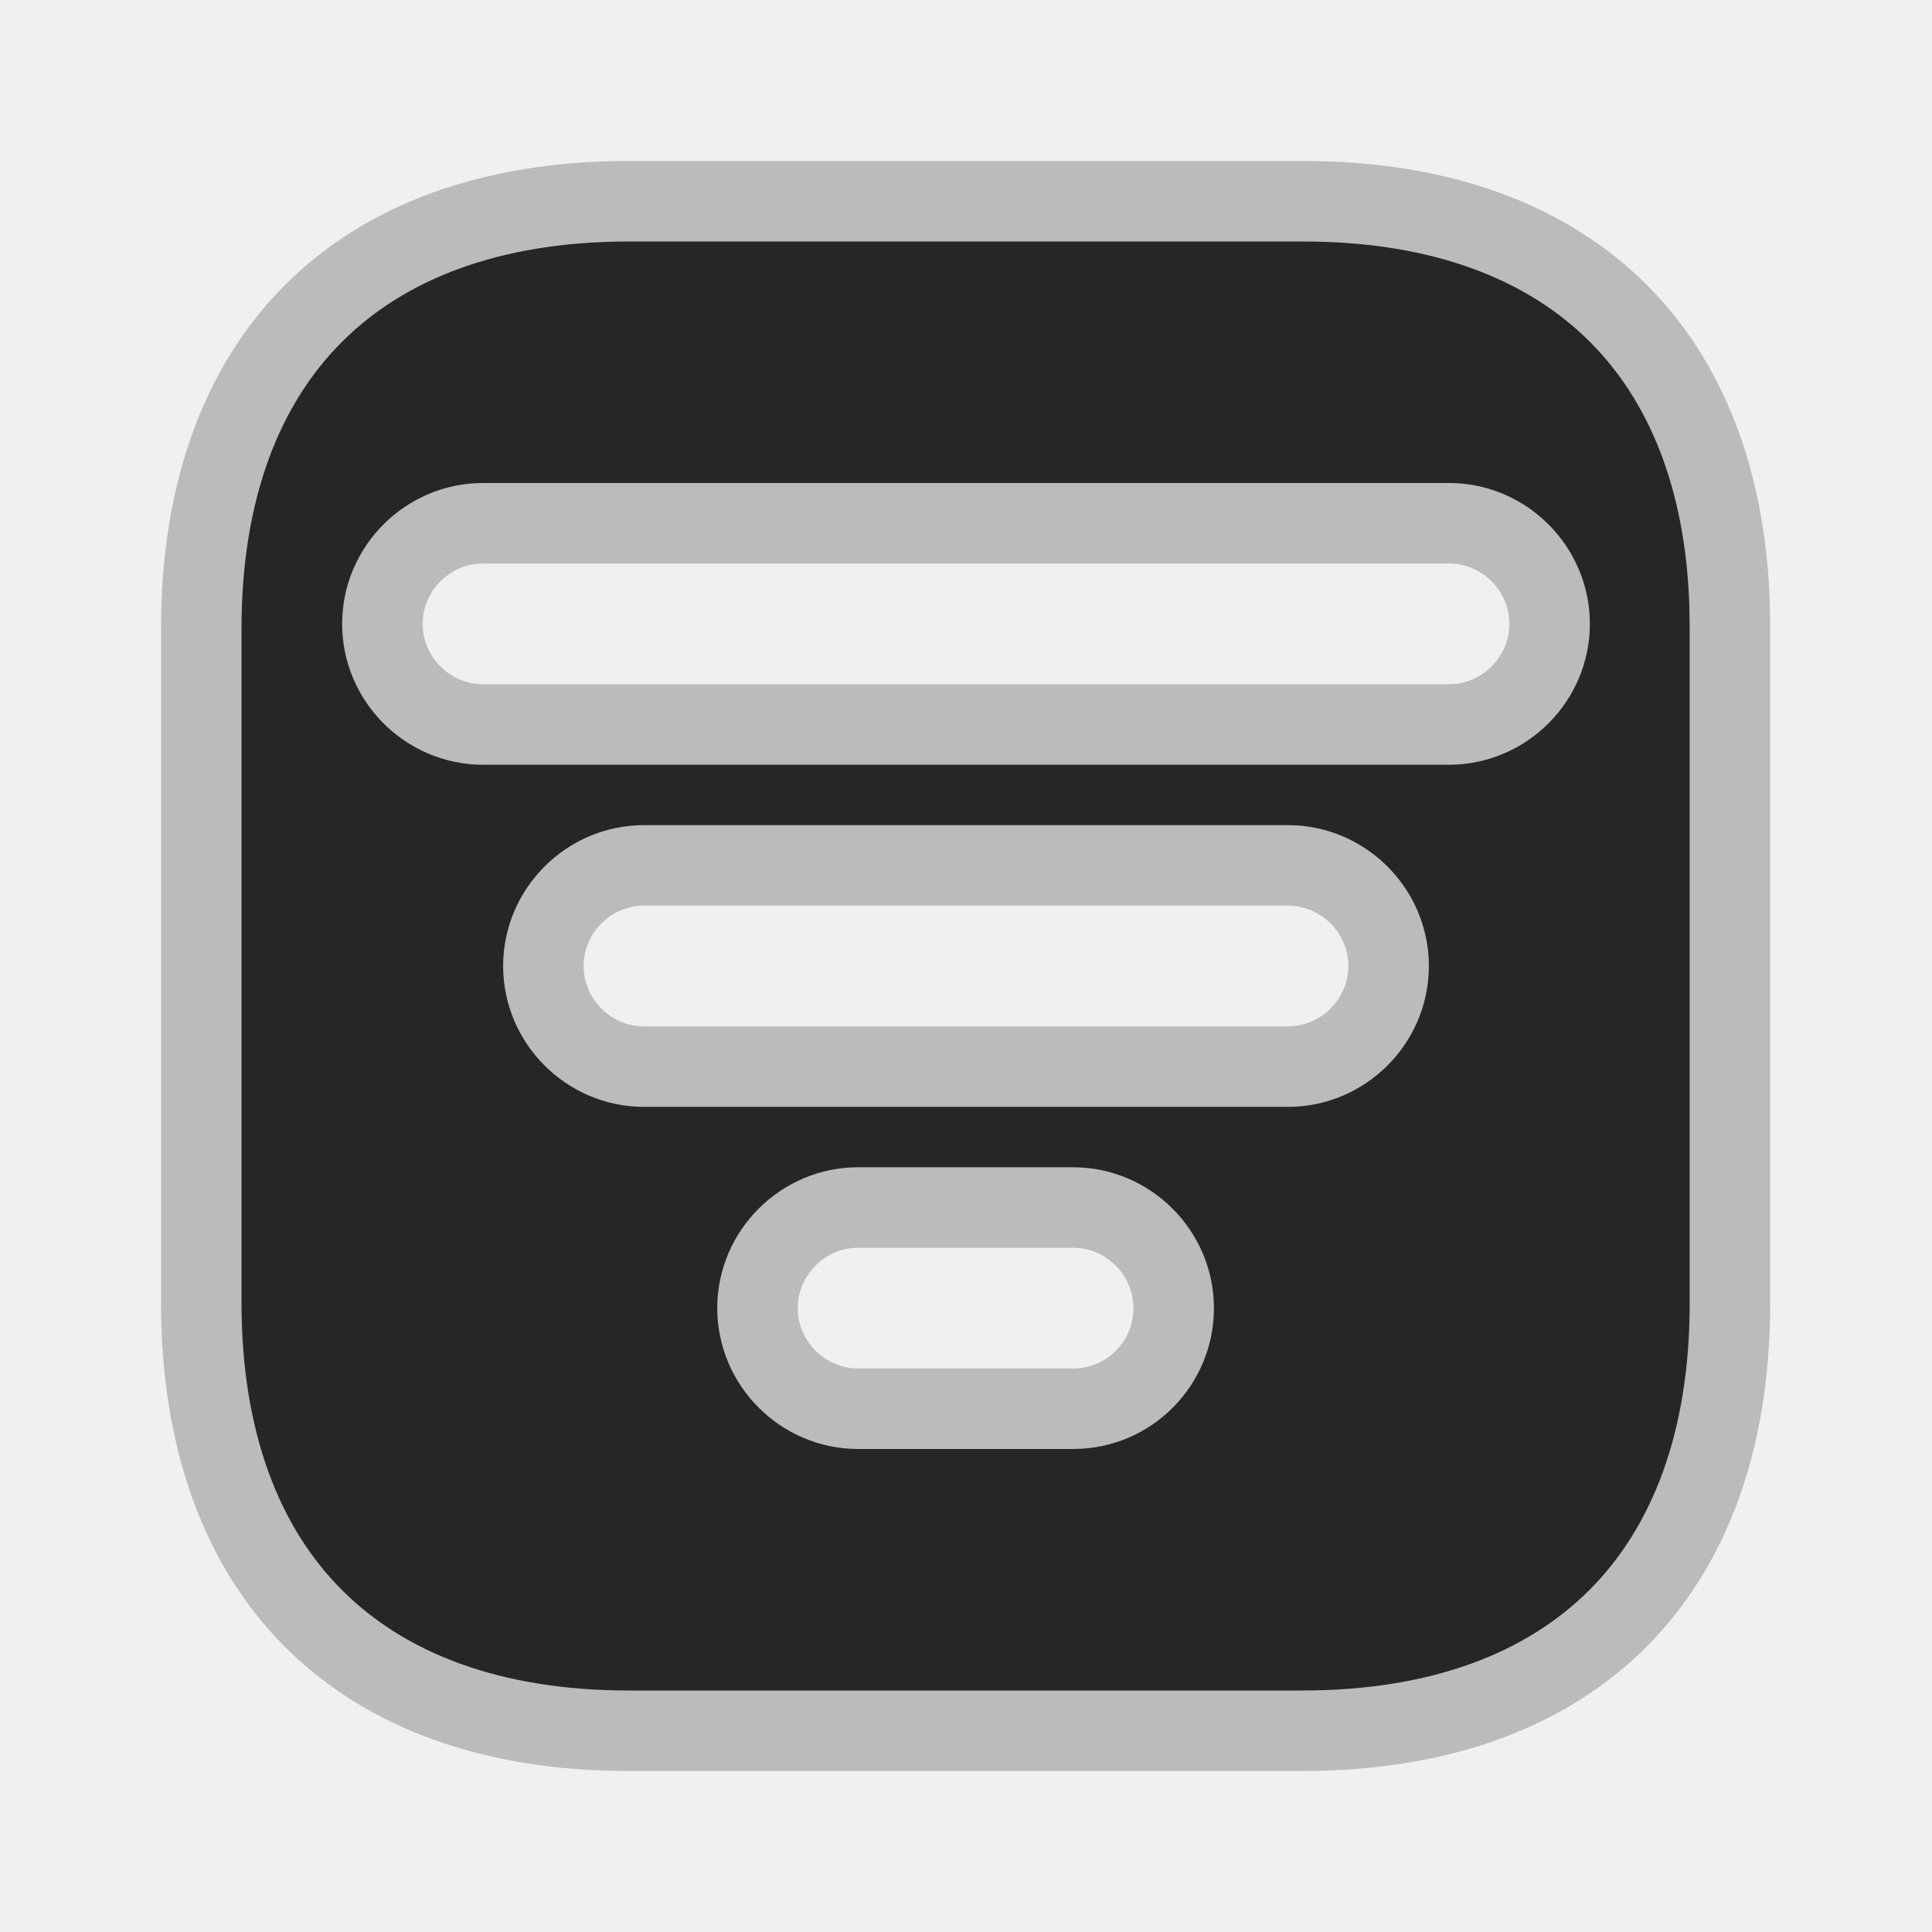
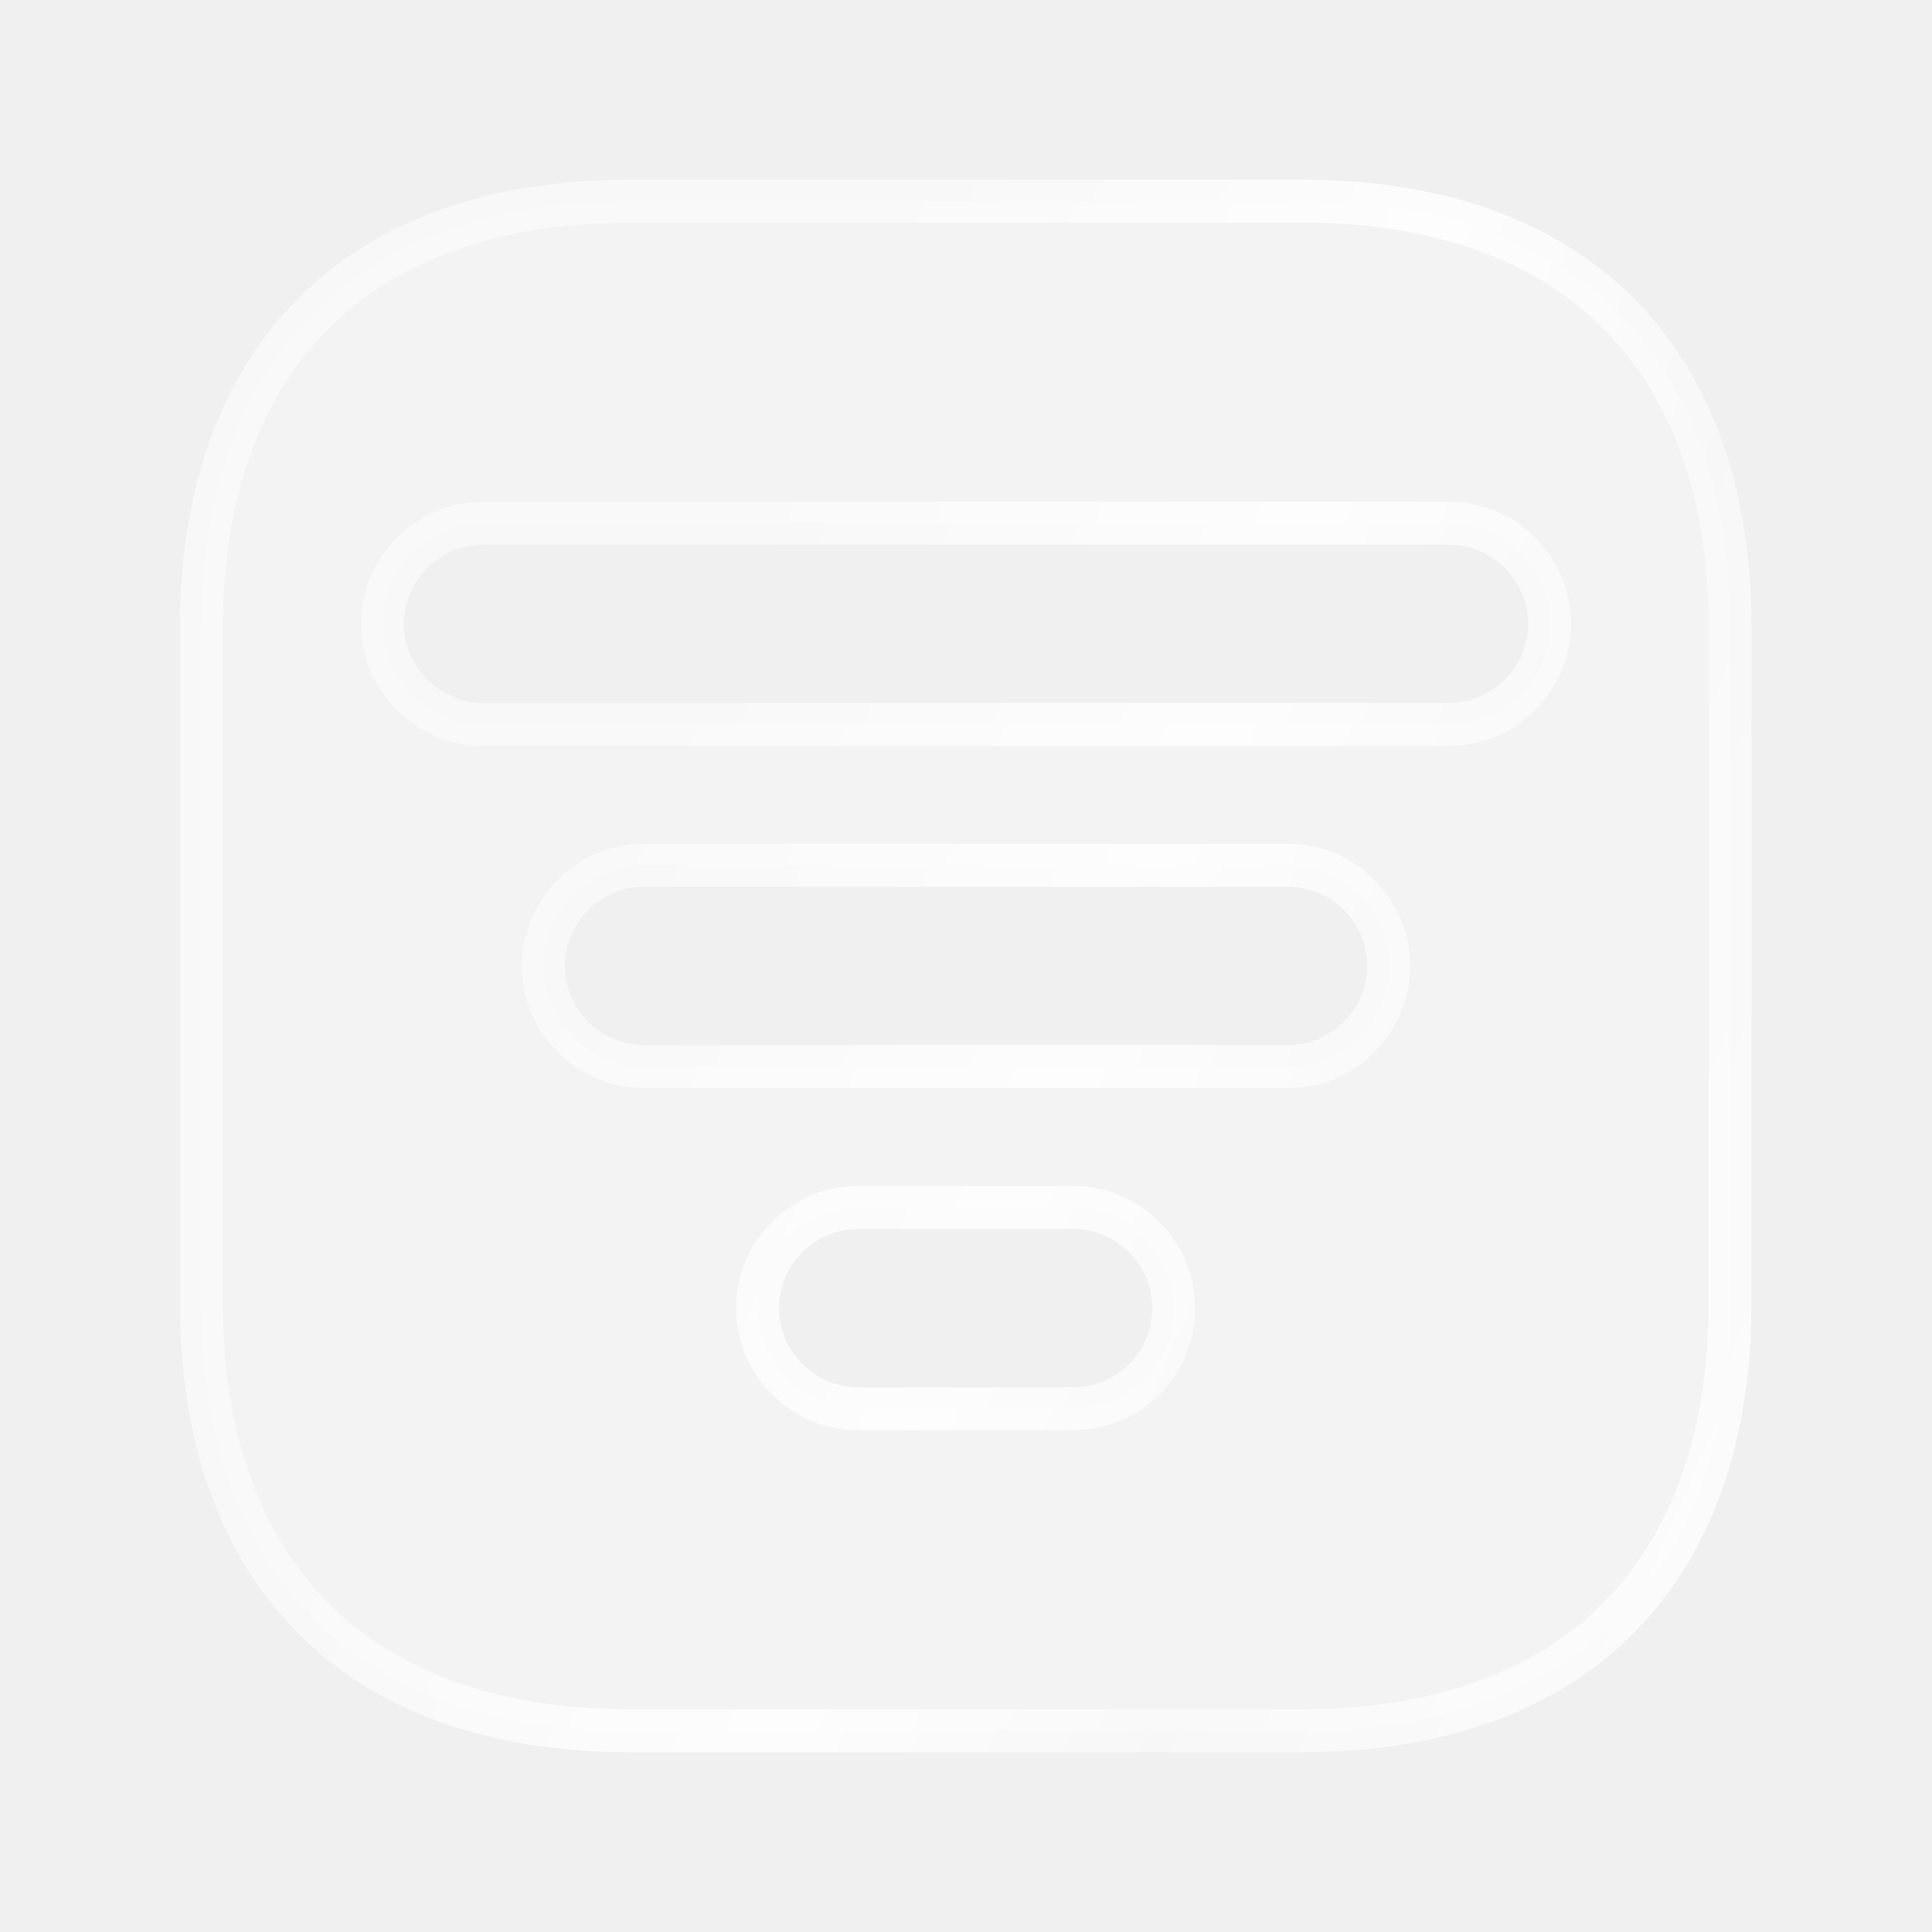
- <svg xmlns="http://www.w3.org/2000/svg" width="24" height="24" viewBox="0 0 24 24" fill="none">
-   <g clip-path="url(#clip0_544_12)">
-     <mask id="mask0_544_12" style="mask-type:luminance" maskUnits="userSpaceOnUse" x="0" y="0" width="24" height="24">
-       <path d="M24 0H0V24H24V0Z" fill="white" />
-     </mask>
-     <g mask="url(#mask0_544_12)">
-       <path d="M7.81 2.5H16.19C17.911 2.5 19.223 3.011 20.105 3.894C20.931 4.721 21.43 5.926 21.485 7.491L21.49 7.809V16.19C21.49 17.911 20.979 19.224 20.097 20.106C19.214 20.989 17.9 21.5 16.18 21.5H7.81C6.089 21.5 4.776 20.989 3.894 20.105C3.011 19.222 2.5 17.906 2.5 16.18V7.81C2.5 6.089 3.011 4.776 3.894 3.894C4.776 3.011 6.089 2.5 7.81 2.5ZM10.66 15C9.974 15 9.41 15.564 9.41 16.25C9.41 16.936 9.974 17.5 10.66 17.5H13.33C14.03 17.5 14.58 16.932 14.58 16.25C14.58 15.564 14.016 15 13.33 15H10.66ZM8 10.75C7.314 10.75 6.75 11.314 6.75 12C6.75 12.686 7.314 13.25 8 13.25H16C16.686 13.25 17.25 12.686 17.25 12C17.25 11.314 16.686 10.75 16 10.75H8ZM6 6.5C5.314 6.5 4.75 7.064 4.75 7.75C4.75 8.436 5.314 9 6 9H18C18.686 9 19.25 8.436 19.25 7.75C19.25 7.064 18.686 6.5 18 6.5H6Z" fill="#262626" stroke="#BBBBBB" />
-     </g>
+ <svg xmlns="http://www.w3.org/2000/svg" width="45" height="45" viewBox="0 0 45 45" fill="none">
+   <mask id="mask0_636_15" style="mask-type:luminance" maskUnits="userSpaceOnUse" x="0" y="0" width="45" height="45">
+     <path d="M44.5 0.5V44.5H0.5V0.5H44.5Z" fill="white" stroke="url(#paint0_linear_636_15)" />
+   </mask>
+   <g mask="url(#mask0_636_15)">
+     <path d="M14.644 4.687H30.358C33.584 4.687 36.045 5.646 37.697 7.3C39.246 8.851 40.183 11.111 40.287 14.045L40.296 14.64V30.356C40.295 33.582 39.337 36.044 37.683 37.699C36.028 39.354 33.565 40.312 30.338 40.312H14.644C11.419 40.312 8.957 39.354 7.302 37.697C5.647 36.04 4.689 33.572 4.689 30.336V14.642C4.689 11.417 5.647 8.954 7.302 7.3C8.957 5.645 11.419 4.687 14.644 4.687ZM19.989 28.124C18.703 28.124 17.645 29.182 17.645 30.468C17.645 31.755 18.703 32.812 19.989 32.812H24.995C26.309 32.812 27.339 31.746 27.339 30.468C27.339 29.182 26.282 28.124 24.995 28.124H19.989ZM15.002 20.155C13.715 20.155 12.658 21.213 12.658 22.499C12.658 23.786 13.715 24.843 15.002 24.843H30.002C31.288 24.843 32.345 23.786 32.345 22.499C32.345 21.213 31.288 20.155 30.002 20.155H15.002ZM11.252 12.187C9.965 12.187 8.908 13.244 8.908 14.53C8.908 15.817 9.965 16.874 11.252 16.874H33.752C35.038 16.874 36.095 15.817 36.095 14.53C36.095 13.244 35.038 12.187 33.752 12.187H11.252Z" fill="white" fill-opacity="0.2" stroke="url(#paint1_linear_636_15)" />
  </g>
  <defs>
-     <clipPath id="clip0_544_12">
-       <rect width="24" height="24" fill="white" />
-     </clipPath>
+     <linearGradient id="paint0_linear_636_15" x1="-3.988" y1="56.356" x2="49.954" y2="79.912" gradientUnits="userSpaceOnUse">
+       <stop stop-color="white" stop-opacity="0.53" />
+       <stop offset="0.075" stop-color="white" stop-opacity="0.62" />
+       <stop offset="0.252" stop-color="white" stop-opacity="0.82" />
+       <stop offset="0.424" stop-color="white" stop-opacity="0.49" />
+       <stop offset="0.7" stop-color="white" stop-opacity="0.8" />
+       <stop offset="0.966" stop-color="white" stop-opacity="0.74" />
+     </linearGradient>
+     <linearGradient id="paint1_linear_636_15" x1="1.533" y1="49.302" x2="44.223" y2="67.934" gradientUnits="userSpaceOnUse">
+       <stop stop-color="white" stop-opacity="0.53" />
+       <stop offset="0.075" stop-color="white" stop-opacity="0.62" />
+       <stop offset="0.252" stop-color="white" stop-opacity="0.82" />
+       <stop offset="0.424" stop-color="white" stop-opacity="0.49" />
+       <stop offset="0.7" stop-color="white" stop-opacity="0.8" />
+       <stop offset="0.966" stop-color="white" stop-opacity="0.74" />
+     </linearGradient>
  </defs>
</svg>
